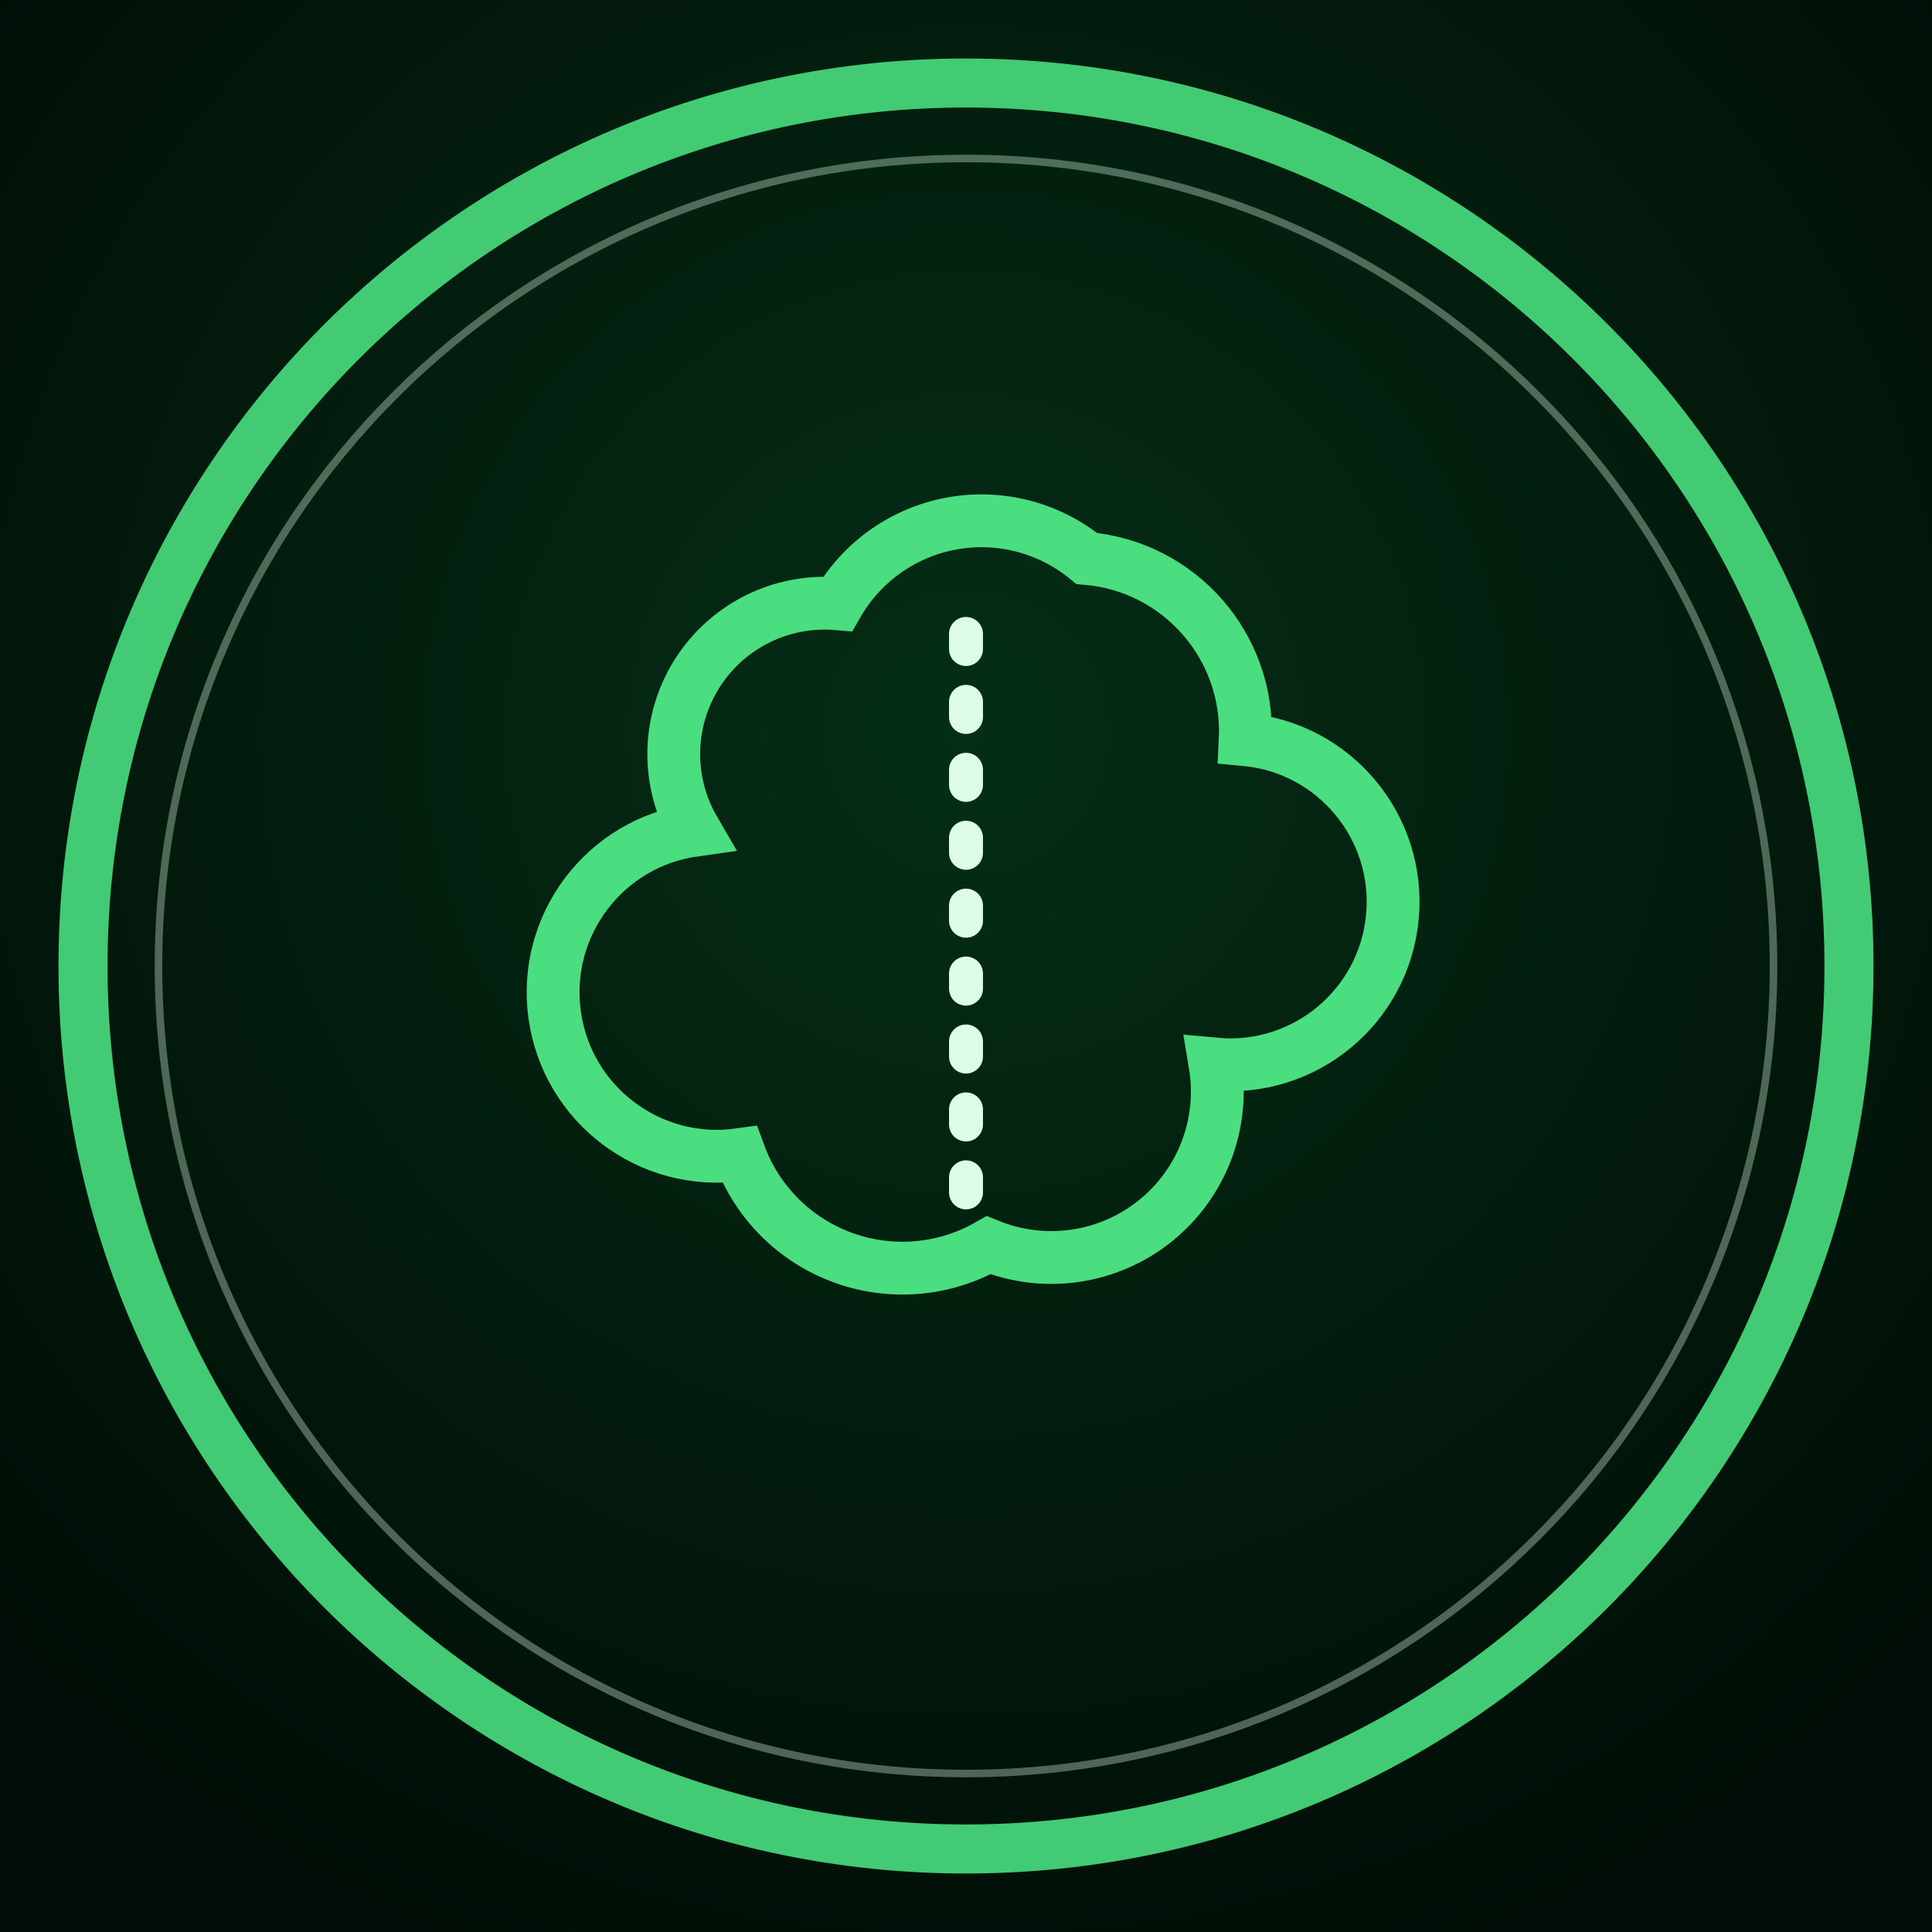
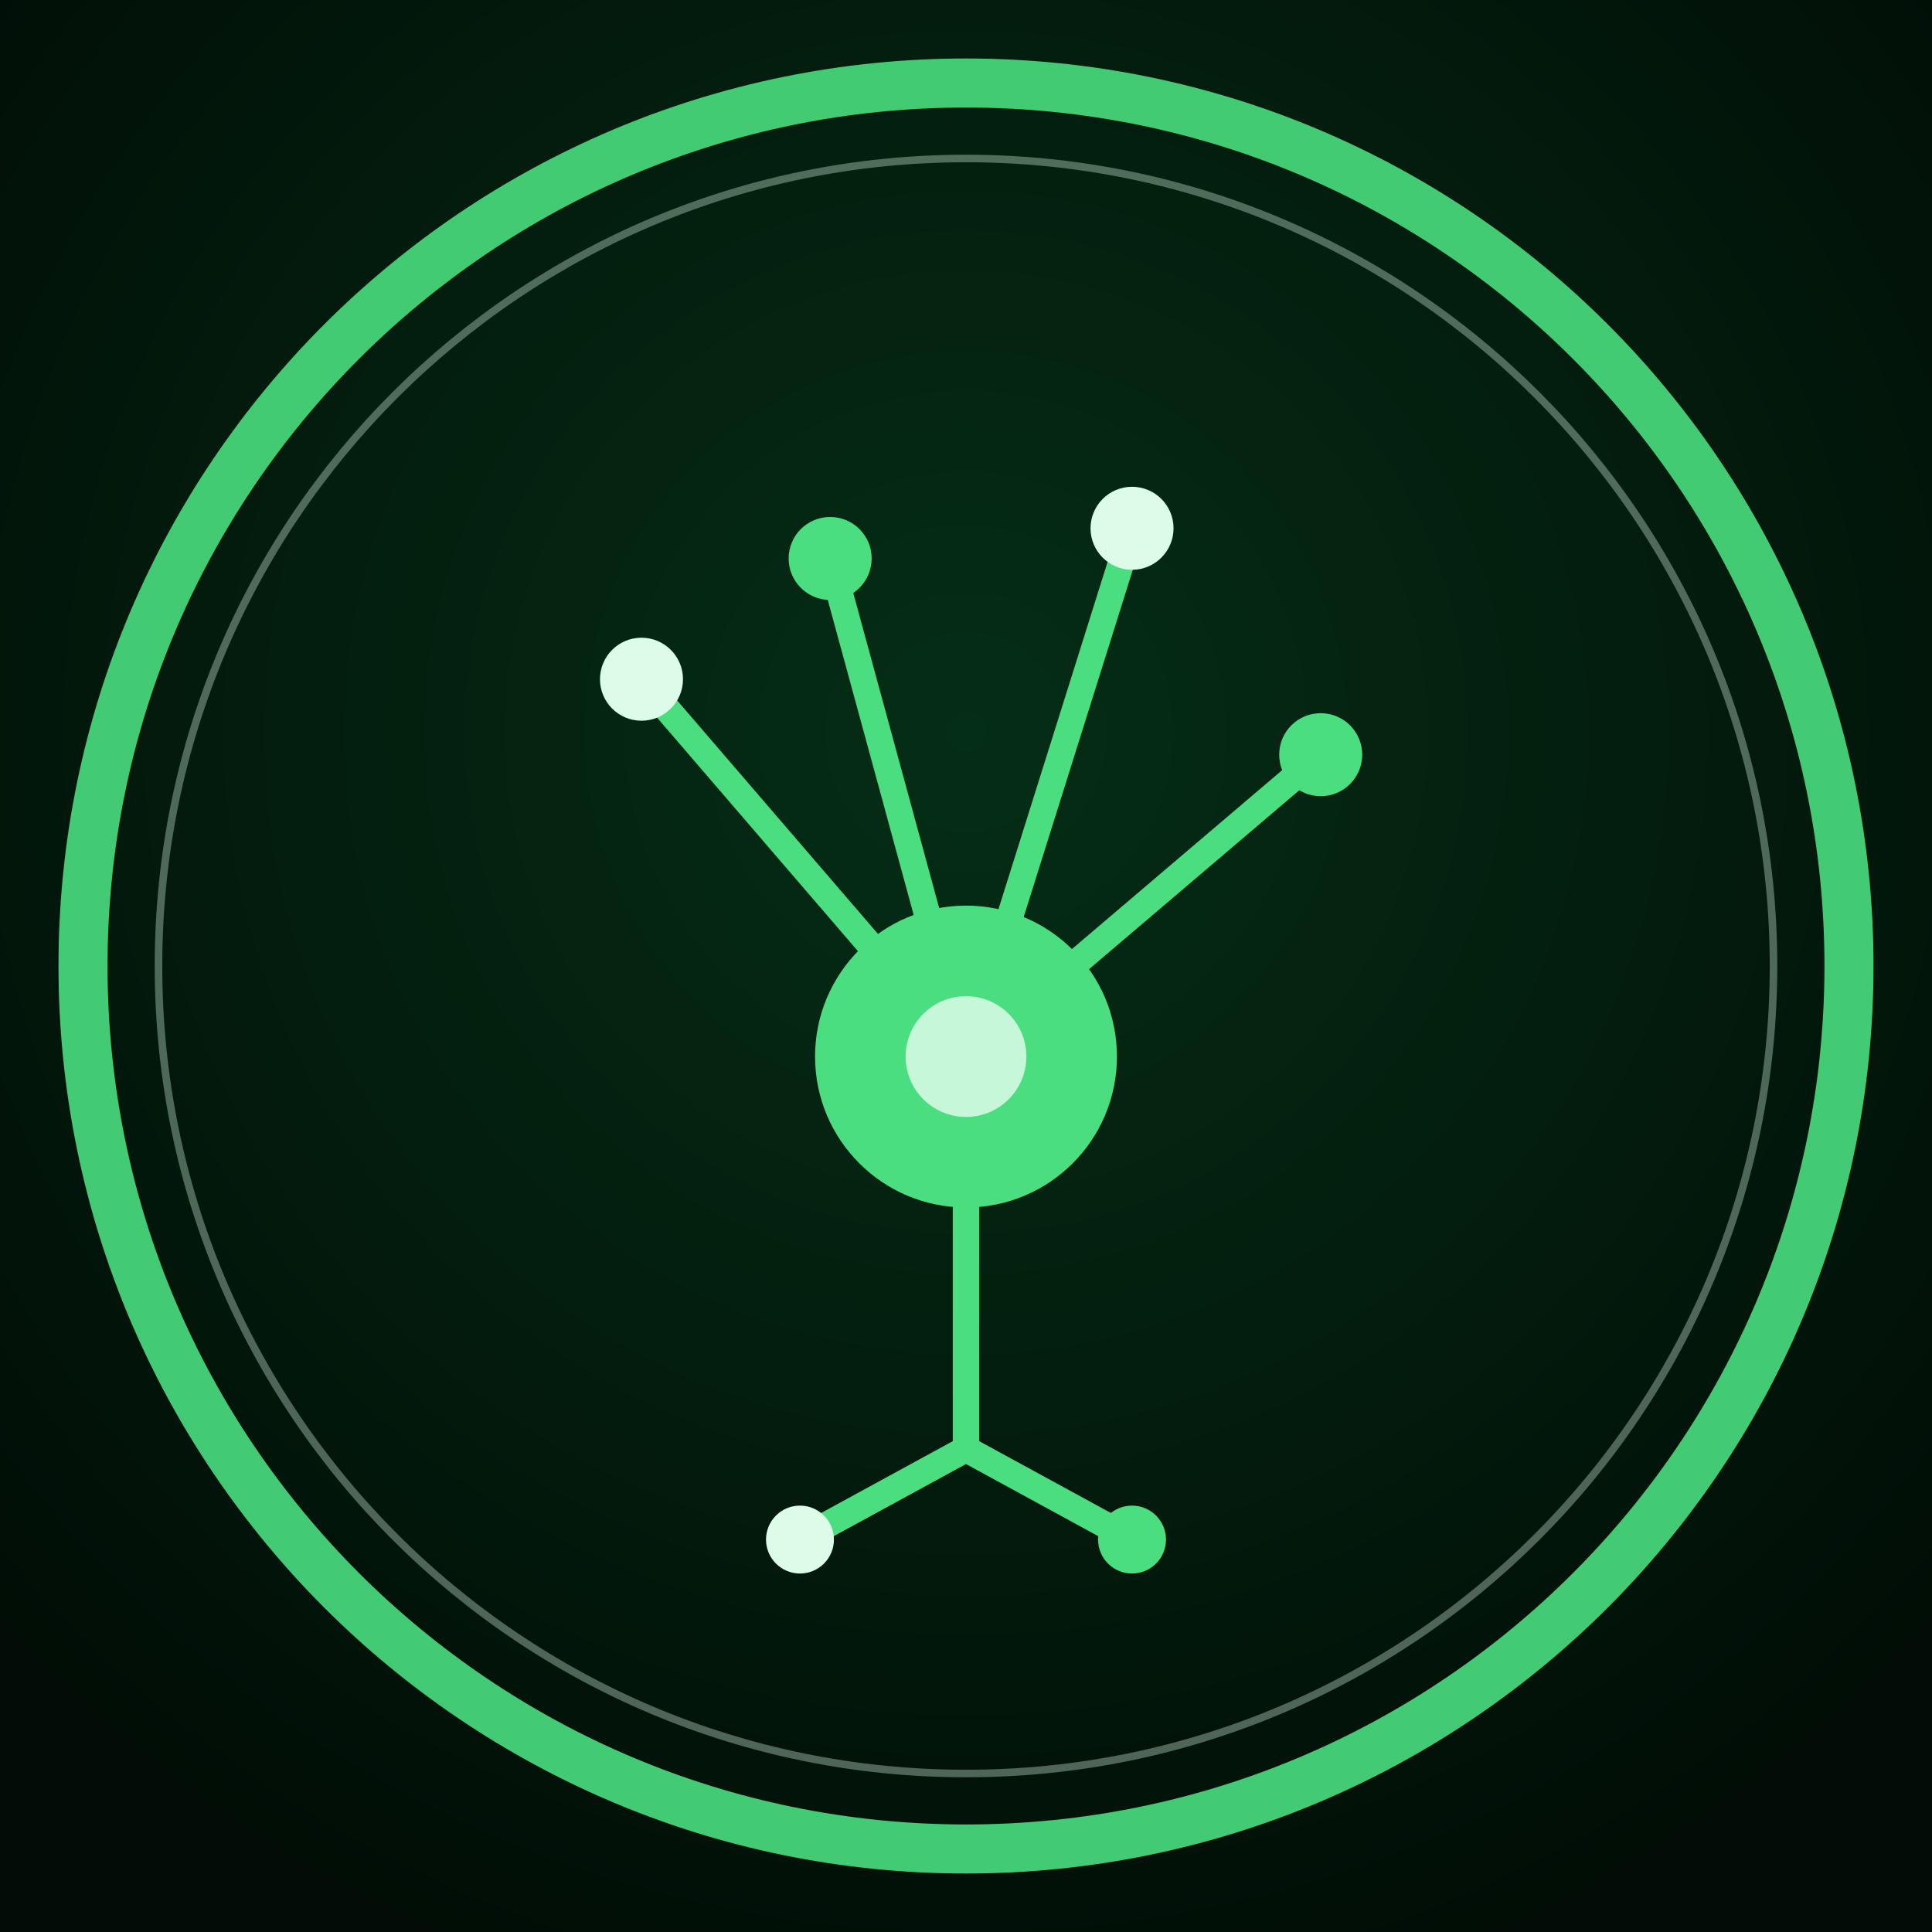
<svg xmlns="http://www.w3.org/2000/svg" viewBox="0 0 512 512" width="512" height="512">
  <defs>
    <radialGradient id="bg" cx="50%" cy="38%" r="68%">
      <stop offset="0%" stop-color="#052e16" />
      <stop offset="100%" stop-color="#010d06" />
    </radialGradient>
  </defs>
  <rect width="512" height="512" fill="url(#bg)" />
  <circle cx="256" cy="256" r="234" fill="none" stroke="#4ade80" stroke-width="13" opacity="0.9" />
  <circle cx="256" cy="256" r="214" fill="none" stroke="#dcfce7" stroke-width="2" opacity="0.35" />
-   <path d="M222 160 A44 44 0 0 1 288 148 A46 46 0 0 1 330 196 A42 42 0 0 1 322 282 A44 44 0 0 1 262 330 A46 46 0 0 1 196 306 A42 42 0 0 1 184 220 A40 40 0 0 1 222 160Z" fill="none" stroke="#4ade80" stroke-width="14" />
-   <path d="M256 168 V322" stroke="#dcfce7" stroke-width="9" stroke-dasharray="4 14" stroke-linecap="round" />
+   <g stroke="#4ade80" stroke-width="7" stroke-linecap="round" fill="none">
+     <path d="M256 280 L170 180" />
+     <path d="M256 280 L220 148" />
+     <path d="M256 280 L300 140" />
+     <path d="M256 280 L350 200" />
+     <path d="M256 320 L256 384" />
+     <path d="M256 384 L212 408" />
+     <path d="M256 384 L300 408" />
+   </g>
+   <circle cx="256" cy="280" r="40" fill="#4ade80" />
+   <circle cx="256" cy="280" r="16" fill="#dcfce7" opacity="0.85" />
+   <circle cx="170" cy="180" r="11" fill="#dcfce7" />
+   <circle cx="220" cy="148" r="11" fill="#4ade80" />
+   <circle cx="300" cy="140" r="11" fill="#dcfce7" />
+   <circle cx="350" cy="200" r="11" fill="#4ade80" />
+   <circle cx="212" cy="408" r="9" fill="#dcfce7" />
+   <circle cx="300" cy="408" r="9" fill="#4ade80" />
</svg>
